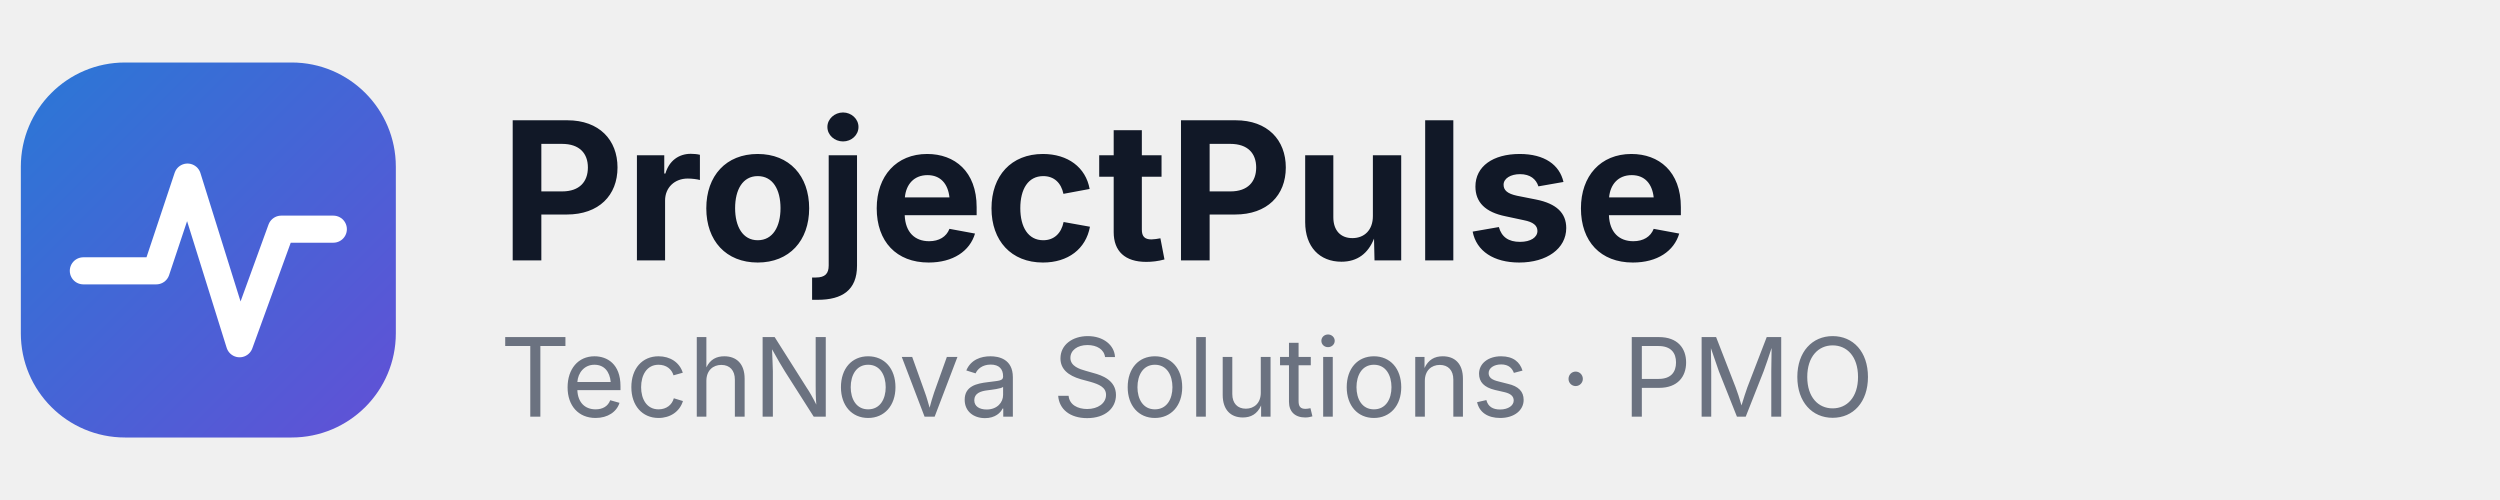
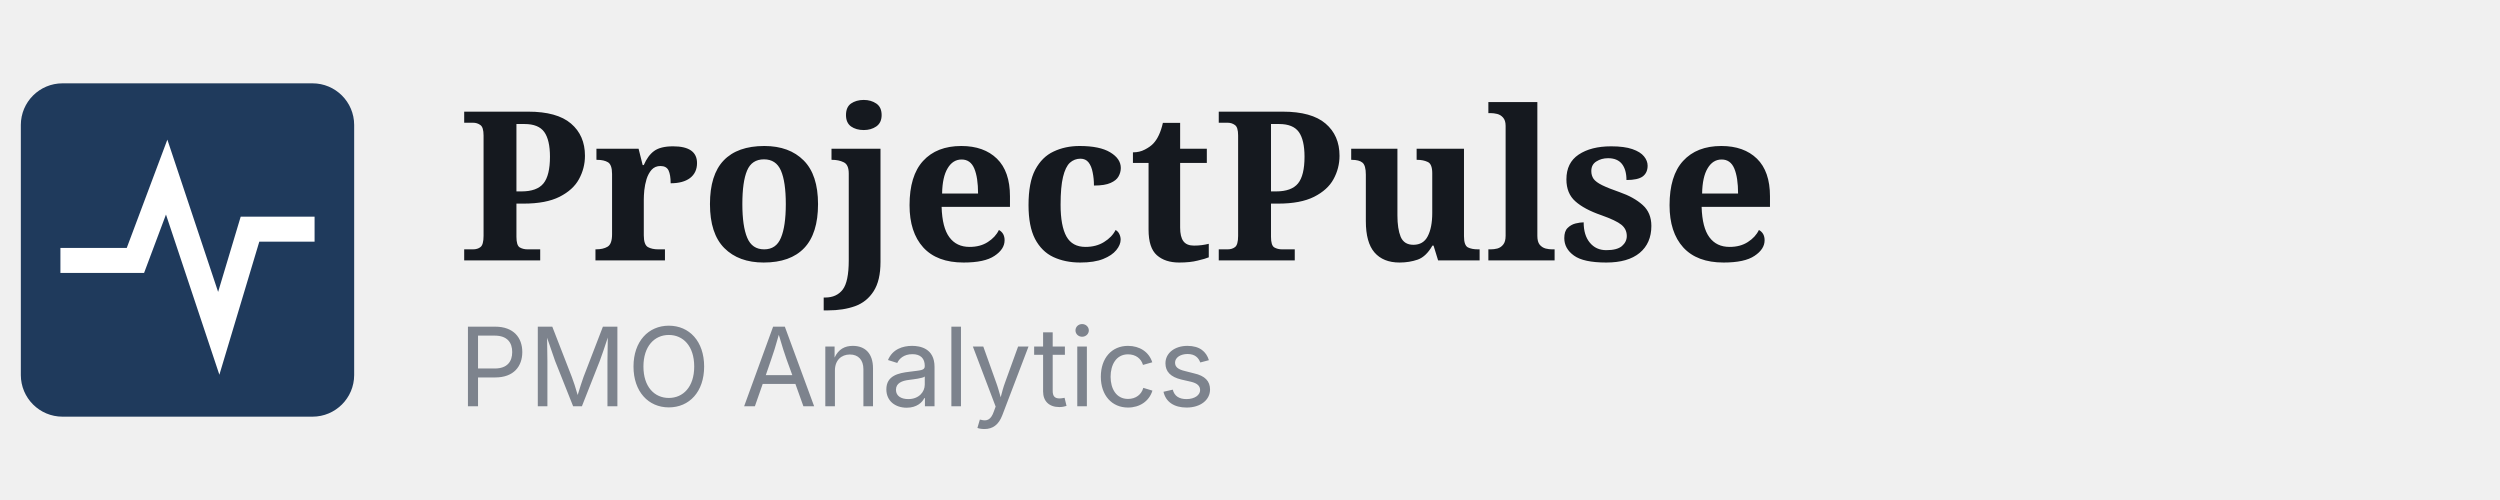
<svg xmlns="http://www.w3.org/2000/svg" width="240" height="48" viewBox="0 0 240 48">
-   <defs>
-     <linearGradient id="g" x1="0" y1="0" x2="1" y2="1">
-       <stop offset="0" stop-color="#2a78d6" />
-       <stop offset="1" stop-color="#6250d6" />
-     </linearGradient>
-   </defs>
-   <rect x="2" y="6" width="36" height="36" rx="10" fill="url(#g)" />
-   <polyline points="8,26 15,26 18,17 23,33 27,22 32,22" fill="none" stroke="#fff" stroke-width="2.6" stroke-linecap="round" stroke-linejoin="round" />
-   <text x="48" y="25" font-family="Inter,system-ui,-apple-system,Segoe UI,sans-serif" font-size="18.5" font-weight="700" fill="#111827">ProjectPulse</text>
-   <text x="48" y="40" font-family="Inter,system-ui,-apple-system,Segoe UI,sans-serif" font-size="10.5" fill="#6b7280">TechNova Solutions · PMO</text>
+   <rect x="2" y="8" width="32" height="32" rx="4" fill="#1f3a5c" />
+   <polyline points="7,25 13,25 16,17 21,32 24,22 29,22" fill="none" stroke="#fff" stroke-width="2.4" stroke-linecap="square" stroke-linejoin="miter" />
+   <text x="44" y="25" font-family="'Source Serif 4','Source Serif Pro',Georgia,serif" font-size="20" font-weight="600" fill="#15191f">ProjectPulse</text>
+   <text x="44" y="39" font-family="'Public Sans',system-ui,-apple-system,'Segoe UI',sans-serif" font-size="10.5" fill="#7d838d">PMO Analytics</text>
</svg>
